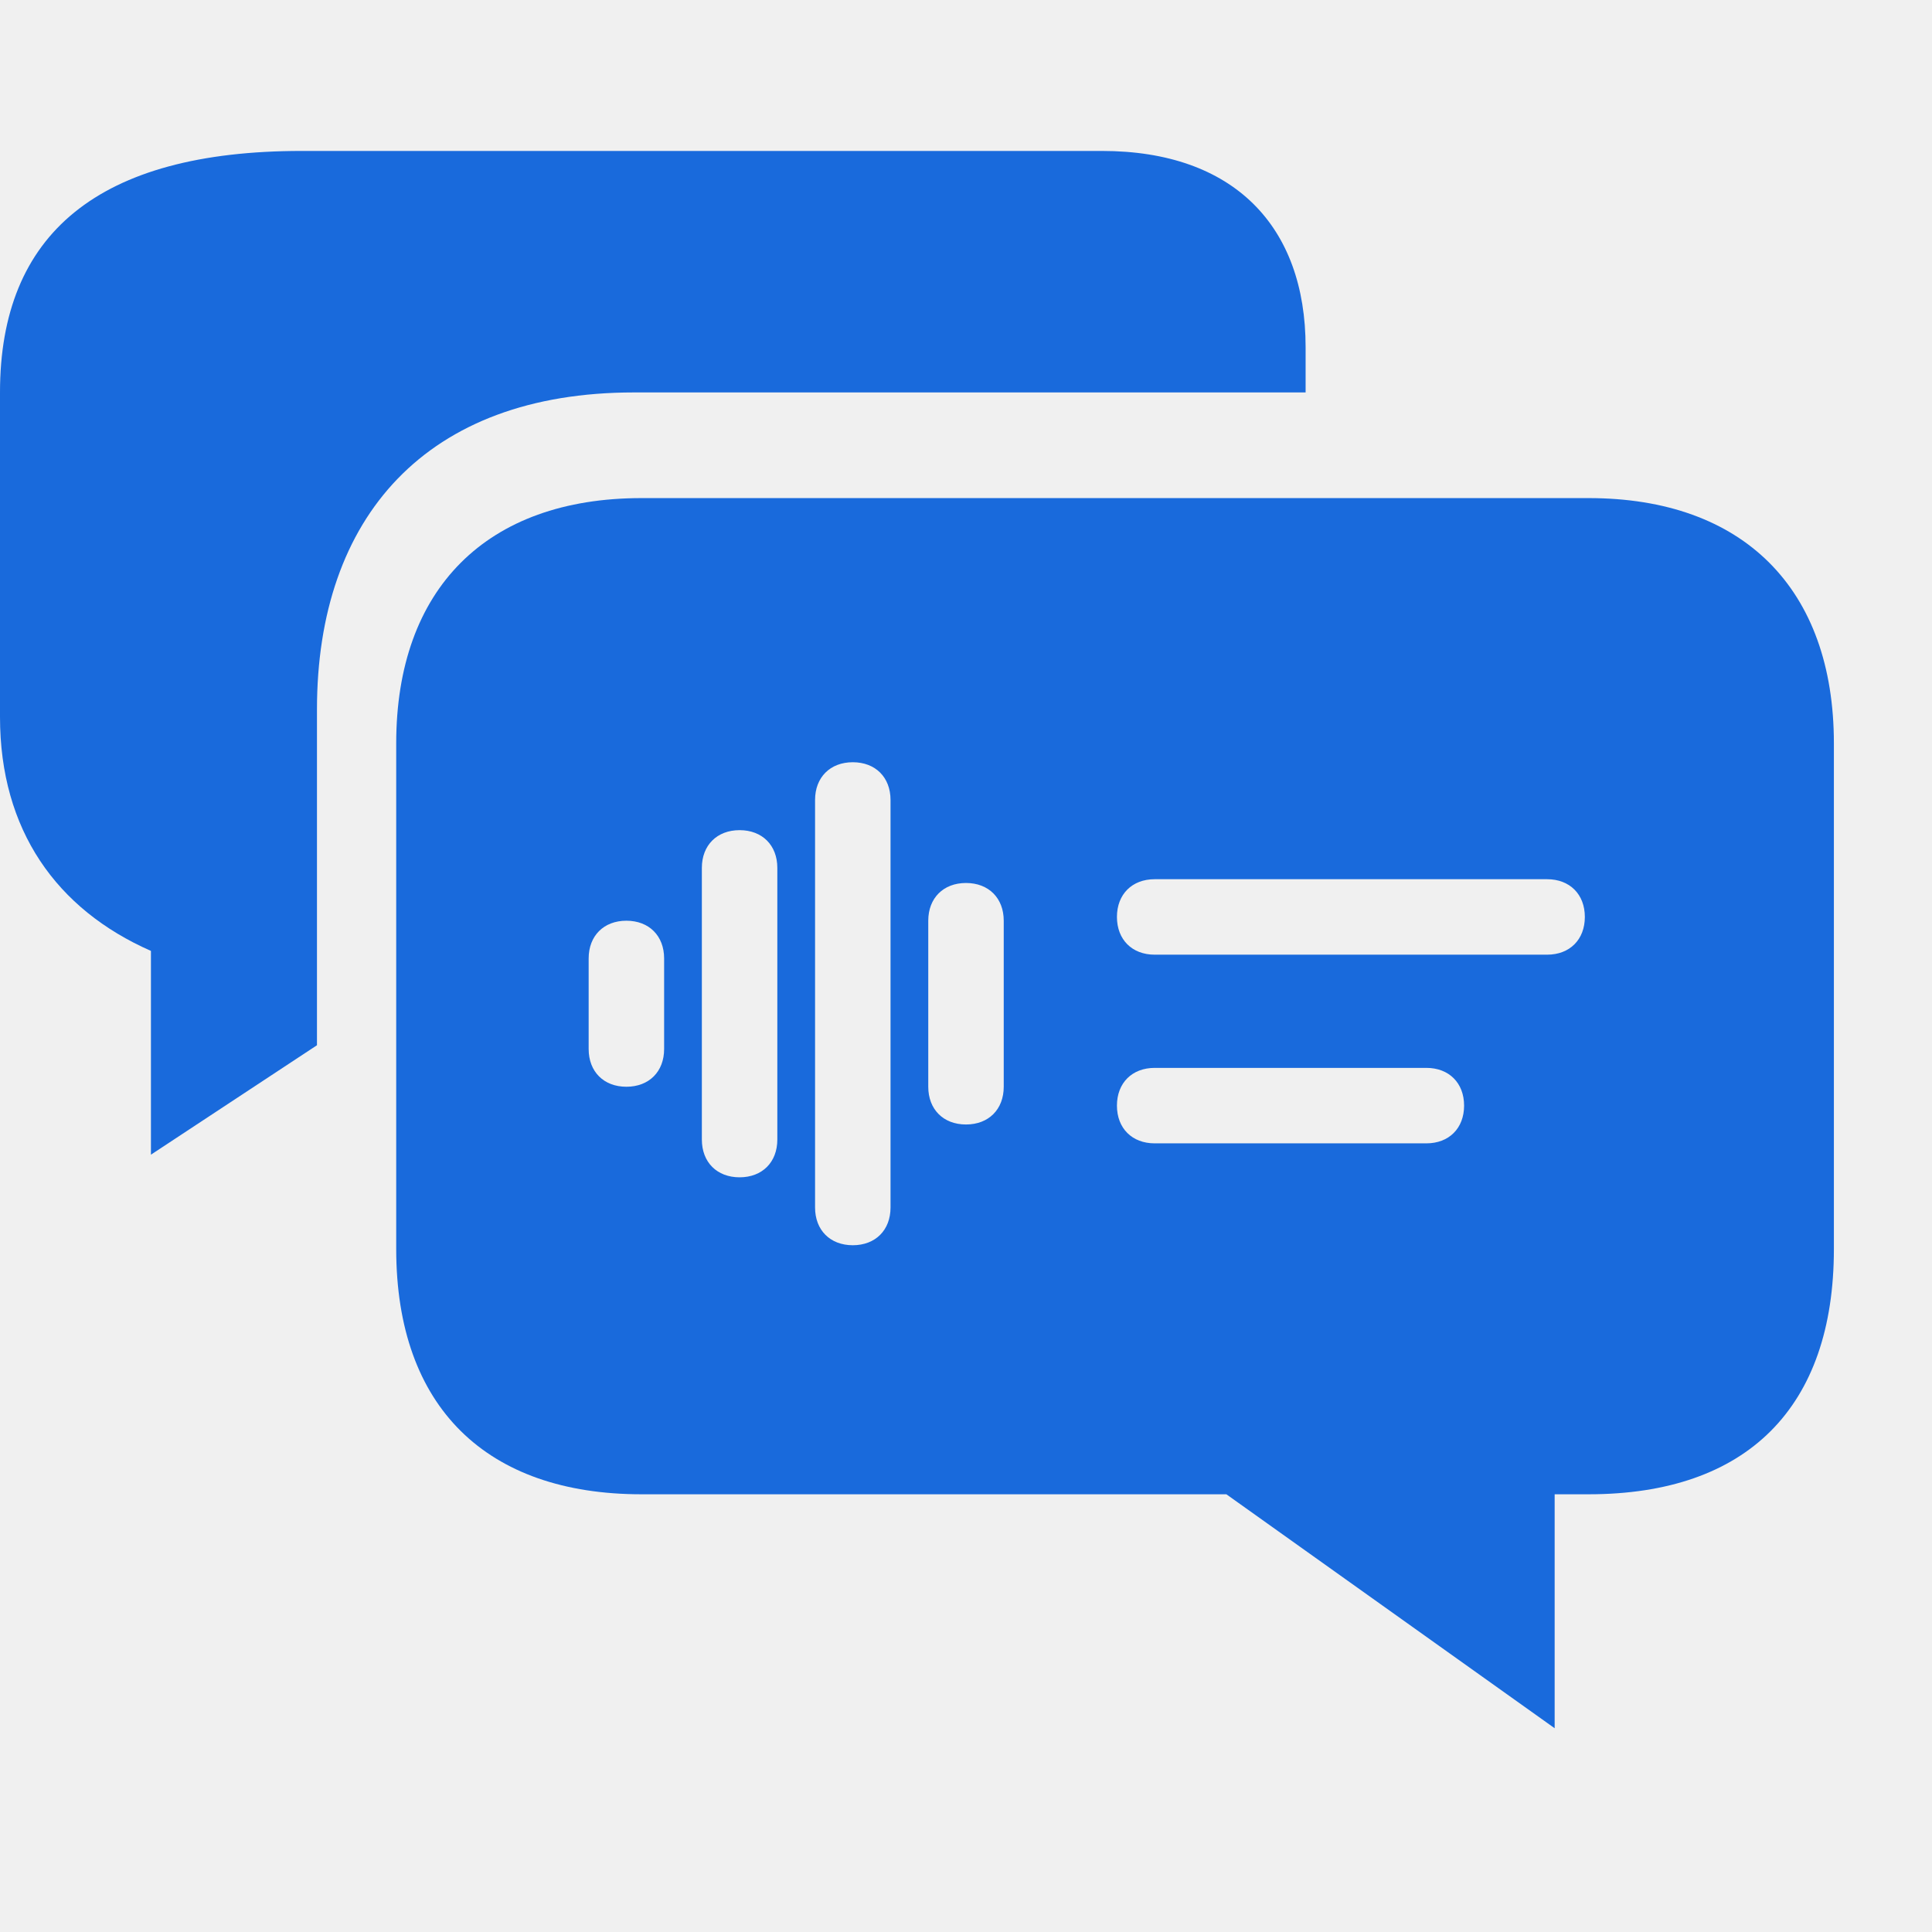
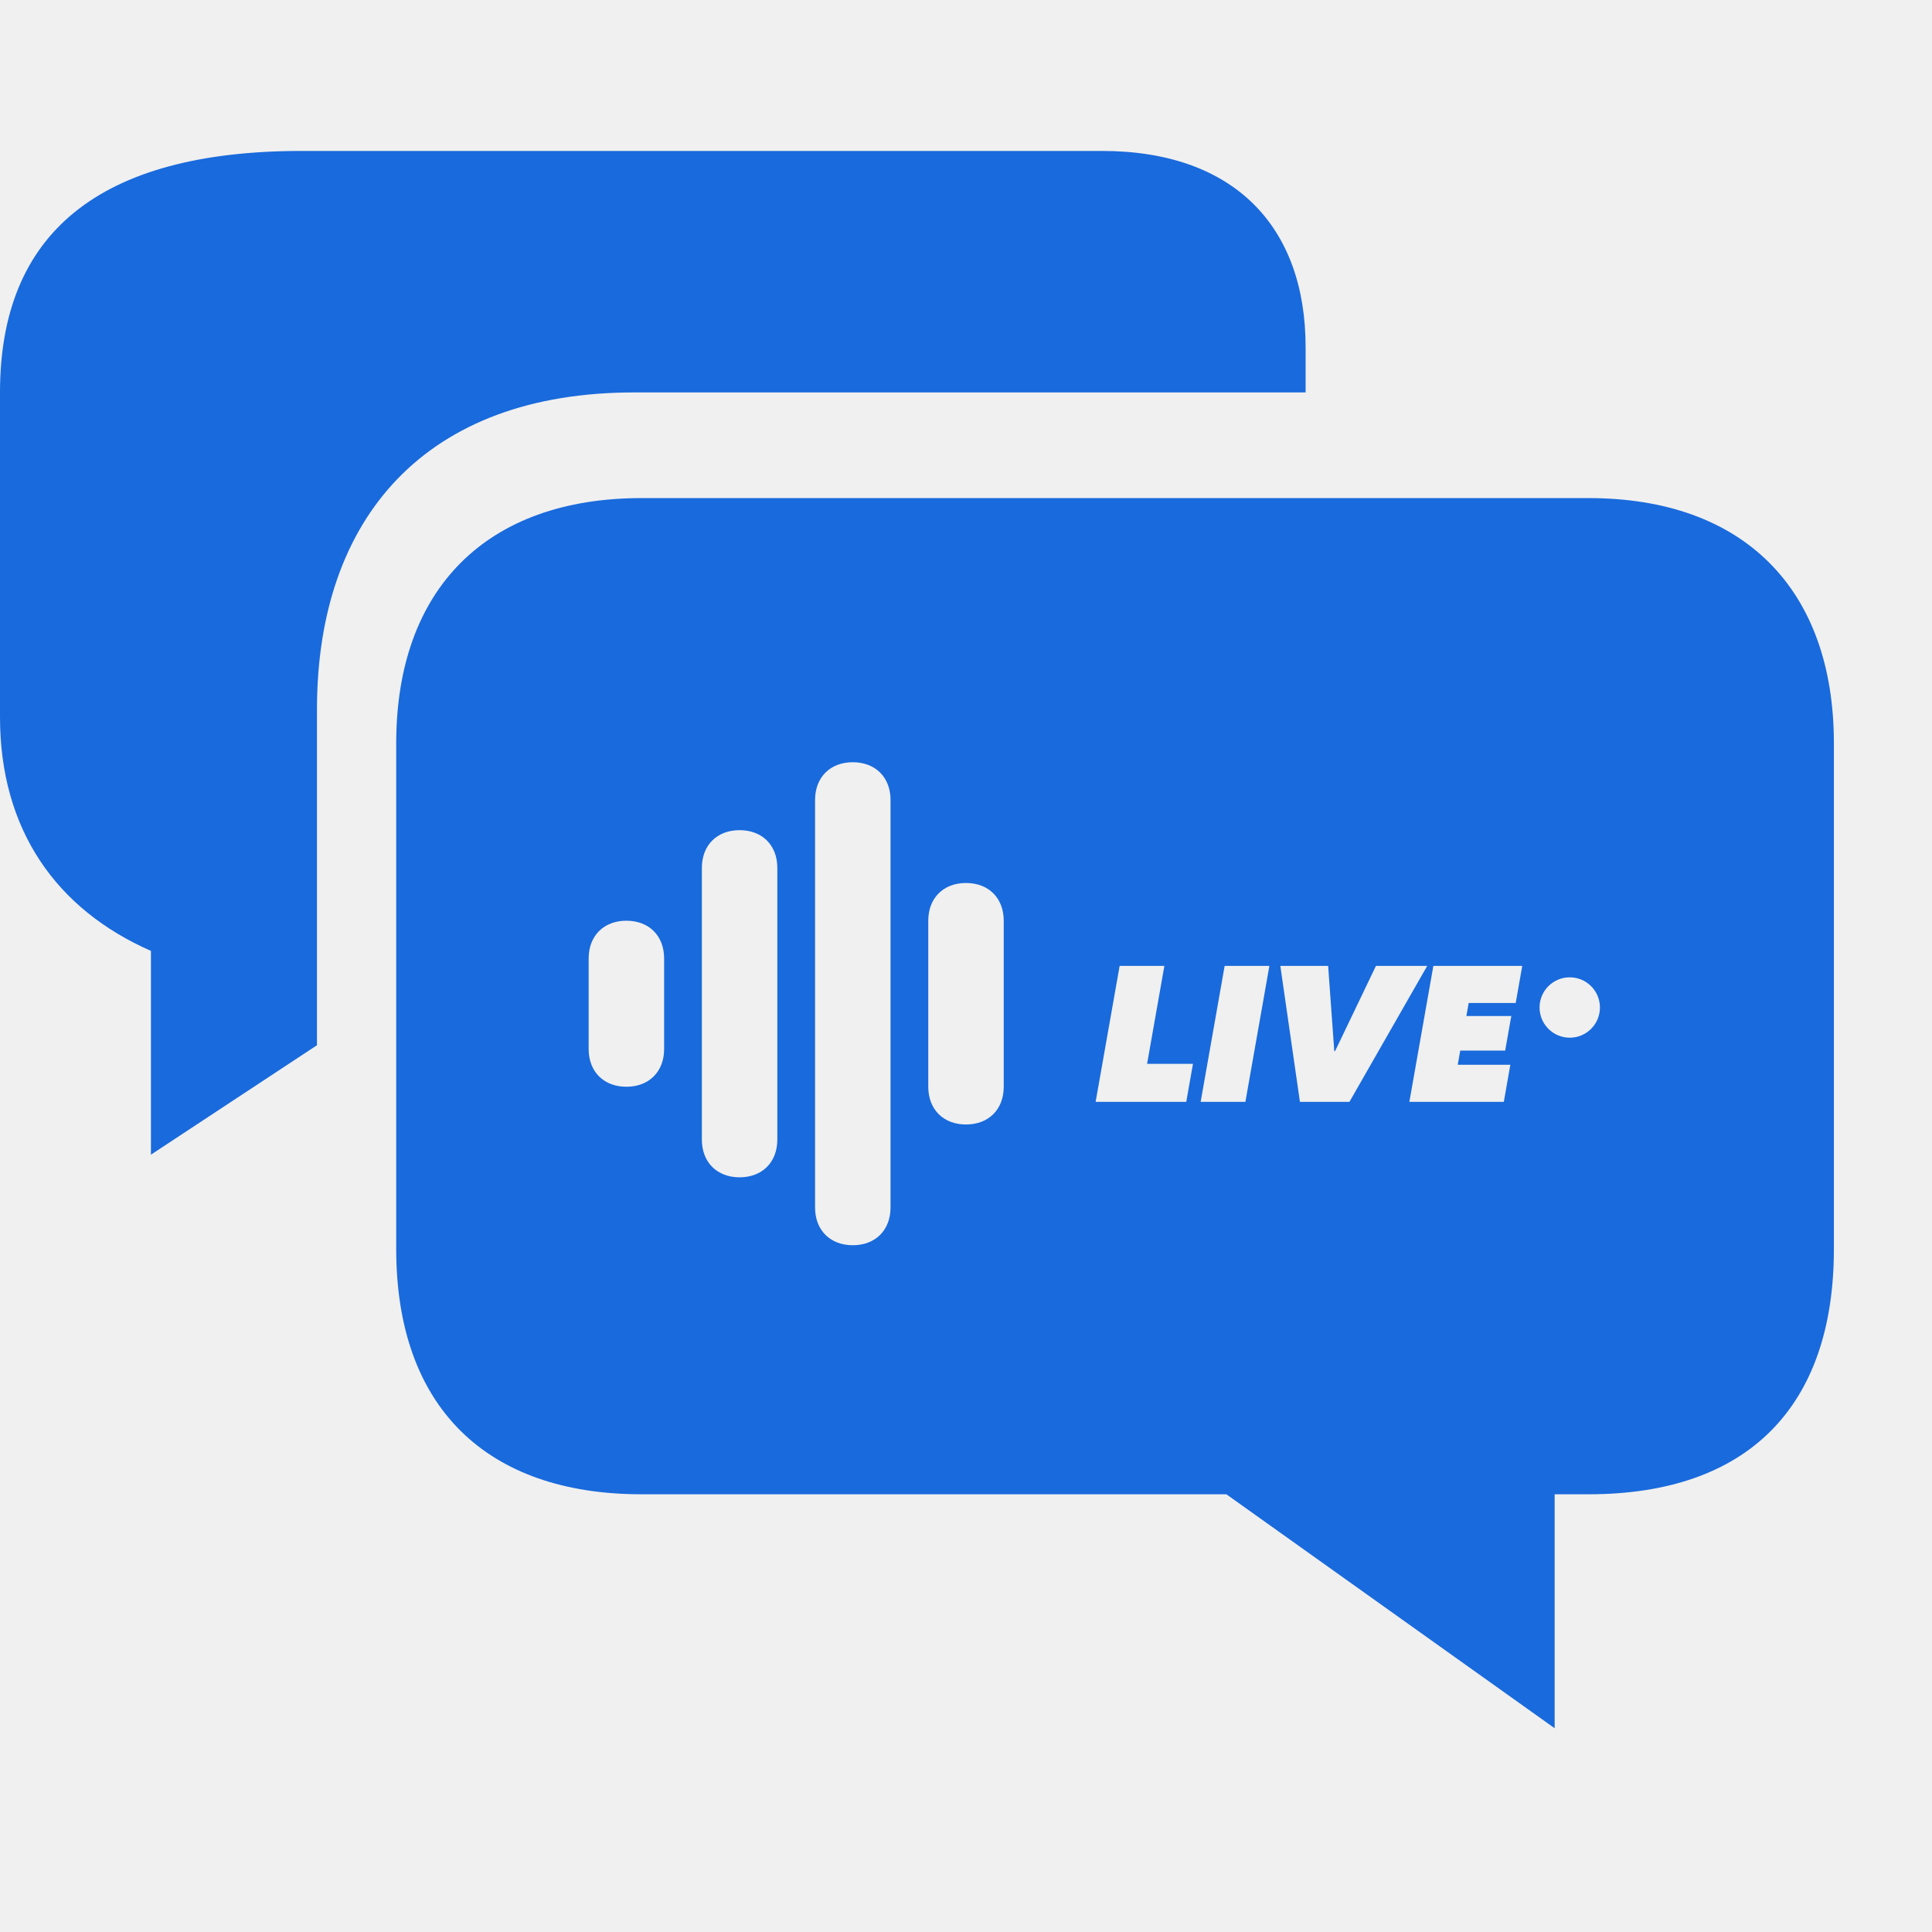
<svg xmlns="http://www.w3.org/2000/svg" width="512" height="512" viewBox="0 0 512 512" fill="none">
+   <defs>
+     <mask id="letter-cutout">
+       <rect width="512" height="512" fill="white" />
+       <path transform="translate(290 292) scale(.53 -.53)" d="M0.67 0.00 L12.67 67.97 L35.04 67.97 L26.40 19.01 L49.34 19.01 L45.98 0.00 Z M53.18 0.00 L65.18 67.97 L87.55 67.97 L75.55 0.00 Z M127.58 0.00 L102.82 0.00 L93.02 67.97 L116.93 67.97 L120.00 25.34 L120.38 25.34 L140.83 67.97 L166.46 67.97 Z M157.54 0.00 L169.54 67.97 L213.98 67.97 L210.72 49.44 L187.20 49.44 L186.05 42.91 L208.51 42.91 L205.44 25.63 L182.98 25.63 L181.73 18.53 L208.03 18.53 L204.77 0.00 Z" fill="black" />
+       <circle cx="416" cy="267" r="8" fill="black" />
+     </mask>
+   </defs>
  <path d="M80 40H292C327 40 346 60 346 92V104H168C113 104 84 137 84 188V277L40 306V252C15 241 0 220 0 190V104C0 62 26 40 80 40Z" fill="#196ADC" />
-   <path fill-rule="evenodd" d="M170 132H421C462 132 486 156 486 197V331C486 373 463 396 421 396H412V458L325 396H170C129 396 105 373 105 331V197C105 156 129 132 170 132ZM166 244C160 244 156 248 156 254V278C156 284 160 288 166 288C172 288 176 284 176 278V254C176 248 172 244 166 244ZM196 220C190 220 186 224 186 230V302C186 308 190 312 196 312C202 312 206 308 206 302V230C206 224 202 220 196 220ZM226 202C220 202 216 206 216 212V320C216 326 220 330 226 330C232 330 236 326 236 320V212C236 206 232 202 226 202ZM256 234C250 234 246 238 246 244V288C246 294 250 298 256 298C262 298 266 294 266 288V244C266 238 262 234 256 234ZM306 233C300 233 296 237 296 243C296 249 300 253 306 253H410C416 253 420 249 420 243C420 237 416 233 410 233H306ZM306 283C300 283 296 287 296 293C296 299 300 303 306 303H378C384 303 388 299 388 293C388 287 384 283 378 283H306Z" fill="#196ADC" />
+   <path mask="url(#letter-cutout)" fill-rule="evenodd" d="M170 132H421C462 132 486 156 486 197V331C486 373 463 396 421 396H412V458L325 396H170C129 396 105 373 105 331V197C105 156 129 132 170 132ZM166 244C160 244 156 248 156 254V278C156 284 160 288 166 288C172 288 176 284 176 278V254C176 248 172 244 166 244ZM196 220C190 220 186 224 186 230V302C186 308 190 312 196 312C202 312 206 308 206 302V230C206 224 202 220 196 220ZM226 202C220 202 216 206 216 212V320C216 326 220 330 226 330C232 330 236 326 236 320V212C236 206 232 202 226 202ZM256 234C250 234 246 238 246 244V288C246 294 250 298 256 298C262 298 266 294 266 288V244C266 238 262 234 256 234Z" fill="#196ADC" />
</svg>
